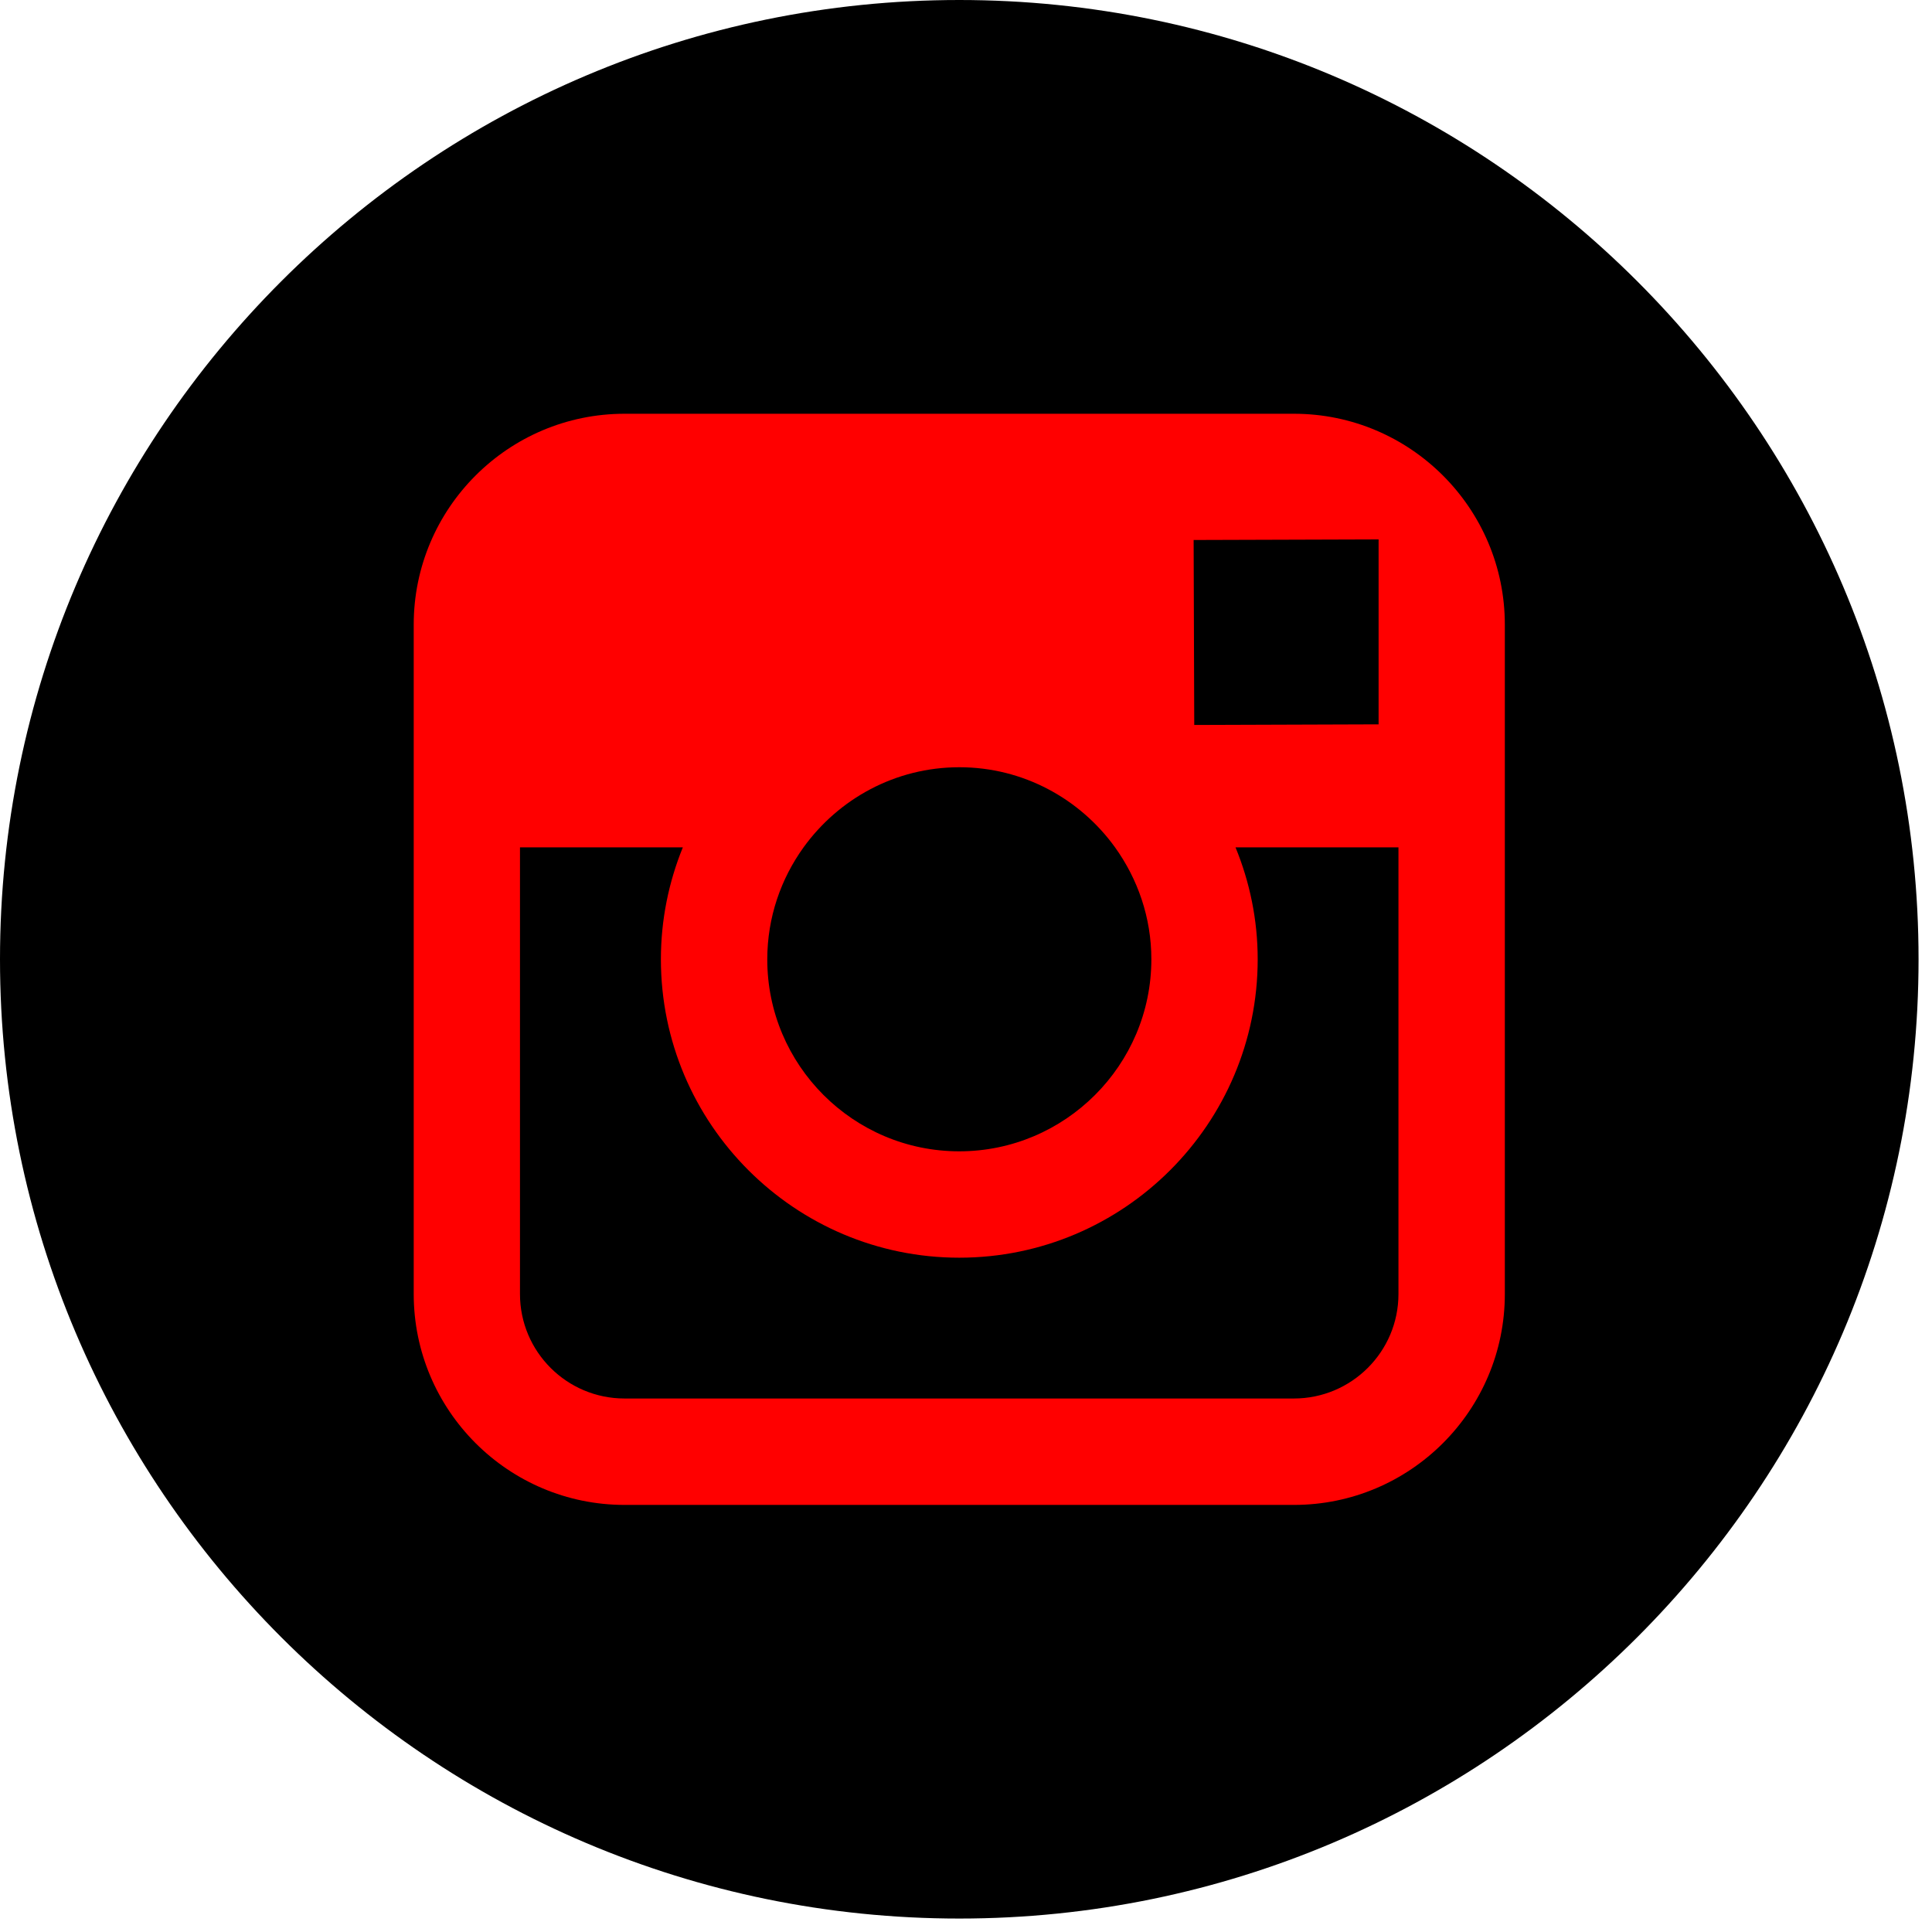
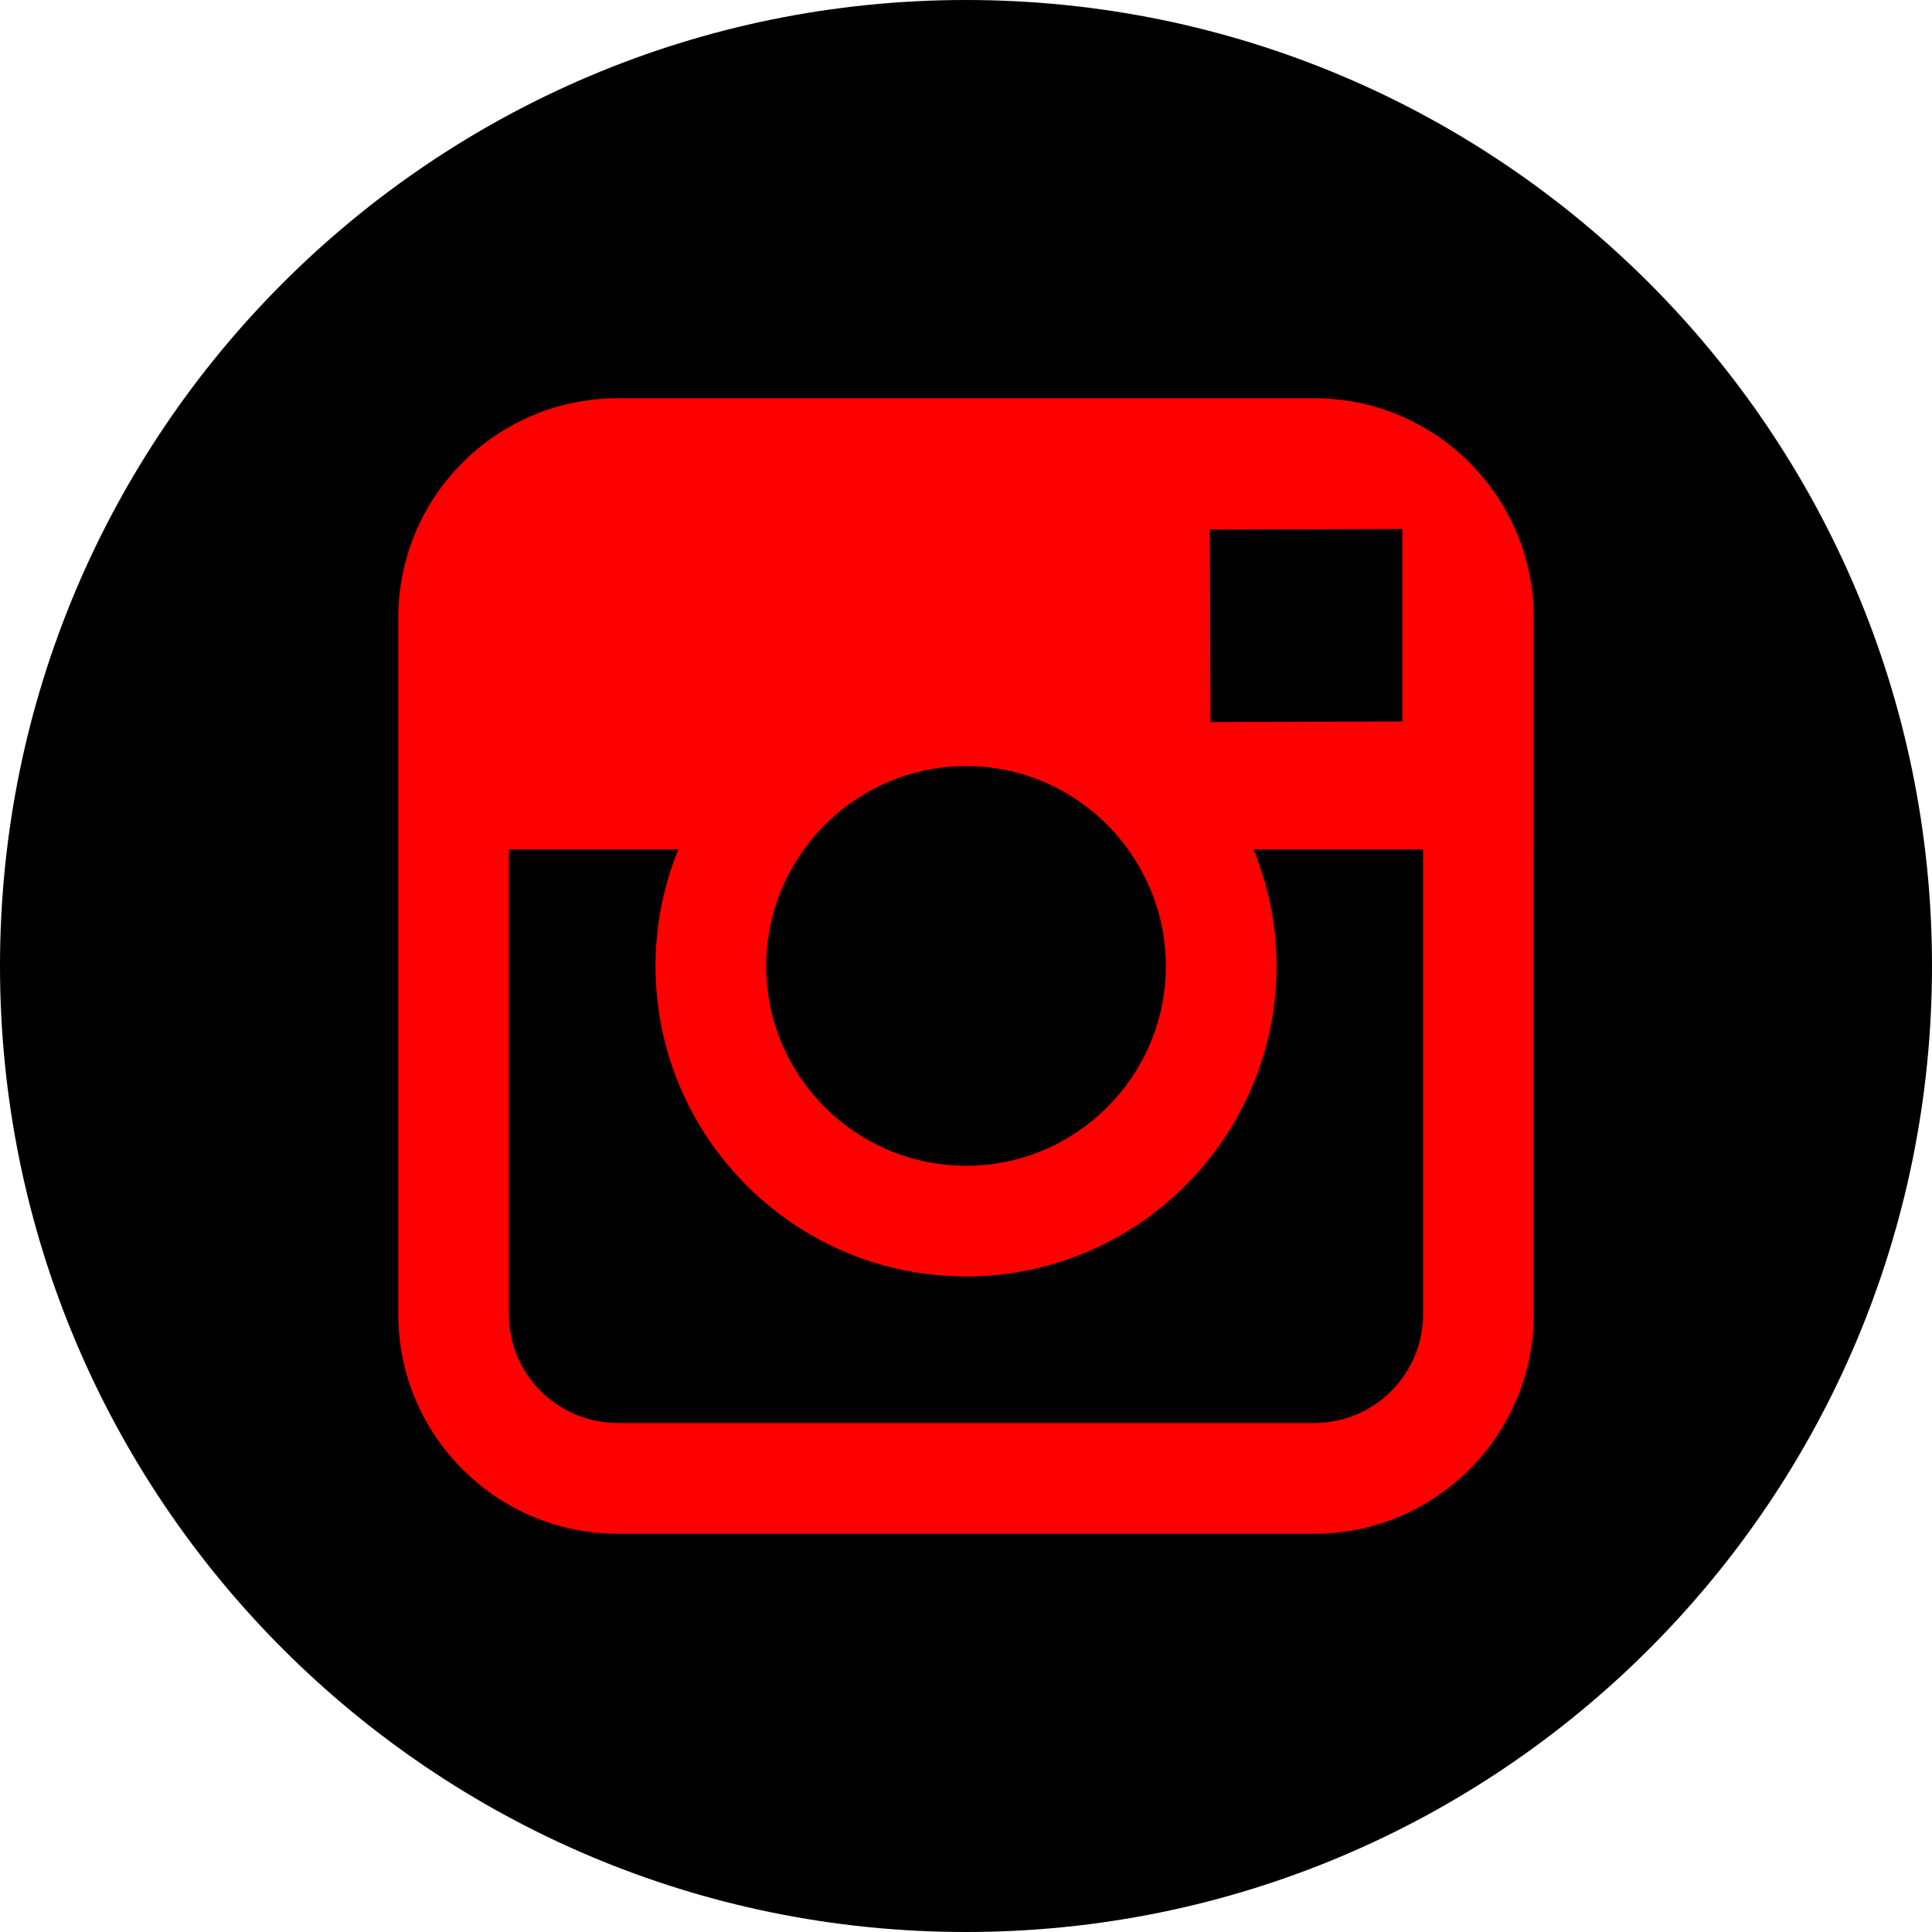
- <svg xmlns="http://www.w3.org/2000/svg" version="1.1" width="100%" height="100%" viewBox="0 0 50 50" id="instagram_hover" xml:space="preserve">
+ <svg xmlns="http://www.w3.org/2000/svg" version="1.1" width="100%" height="100%" viewBox="0 0 100 100" id="instagram_hover">
  <defs id="defs" />
-   <path d="M 24.826,0 C 11.137,0 0,11.137 0,24.826 0,38.514 11.137,49.652 24.826,49.652 38.514,49.652 49.652,38.514 49.652,24.826 49.652,11.137 38.516,0 24.826,0 z" id="path3773" style="fill:#000000" />
-   <path d="m 32.549,24.826 c 0,4.257 -3.464,7.723 -7.723,7.723 -4.259,0 -7.722,-3.466 -7.722,-7.723 0,-1.024 0.204,-2.003 0.568,-2.897 h -4.215 v 11.56 c 0,1.494 1.213,2.704 2.706,2.704 h 17.323 c 1.491,0 2.706,-1.21 2.706,-2.704 v -11.56 h -4.217 c 0.367,0.894 0.574,1.873 0.574,2.897 z m 6.396,-2.897 v 11.56 c 0,3.011 -2.448,5.458 -5.457,5.458 H 16.164 c -3.01,0 -5.457,-2.447 -5.457,-5.458 v -11.56 -5.764 c 0,-3.01 2.447,-5.457 5.457,-5.457 h 17.323 c 3.01,0 5.458,2.447 5.458,5.457 v 5.764 z m -3.267,-3.183 0,-4.166 0,-0.62 -0.623,0.002 -4.164,0.013 0.016,4.787 z m -10.853,11.05 c 2.739,0 4.972,-2.229 4.972,-4.97 0,-1.082 -0.354,-2.081 -0.94,-2.897 -0.903,-1.252 -2.371,-2.073 -4.029,-2.073 -1.659,0 -3.126,0.82 -4.031,2.072 -0.588,0.816 -0.939,1.815 -0.94,2.897 -0.003,2.741 2.228,4.971 4.968,4.971 z" id="path3718" style="fill:#ff0000" />
+   <circle cx="50" cy="50" r="50" id="bg" fill="#000000">
+   </circle>
+   <path d="m 66.074,49.997 c 0,8.86 -7.21,16.074 -16.074,16.074 -8.864,0 -16.072,-7.214 -16.072,-16.074 0,-2.131 0.425,-4.169 1.182,-6.03 h -8.773 v 24.06 c 0,3.109 2.525,5.628 5.632,5.628 h 36.055 c 3.103,0 5.632,-2.518 5.632,-5.628 V 43.967 h -8.777 c 0.764,1.861 1.195,3.898 1.195,6.03 z M 79.386,43.967 v 24.06 c 0,6.267 -5.095,11.36 -11.358,11.36 H 31.972 c -6.265,0 -11.358,-5.093 -11.358,-11.36 V 43.967 31.971 c 0,-6.265 5.093,-11.358 11.358,-11.358 h 36.055 c 6.265,0 11.36,5.093 11.36,11.358 V 43.967 z m -6.8,-6.625 0,-8.671 0,-1.29 -1.297,0.004 -8.667,0.027 0.033,9.963 z m -22.589,22.999 c 5.701,0 10.348,-4.639 10.348,-10.344 0,-2.252 -0.737,-4.331 -1.956,-6.03 -1.879,-2.606 -4.935,-4.315 -8.386,-4.315 -3.453,0 -6.506,1.707 -8.39,4.312 -1.224,1.698 -1.954,3.778 -1.956,6.03 -0.006,5.705 4.637,10.346 10.34,10.346 z" id="camera" fill="#ff0000">
+   </path>
</svg>
